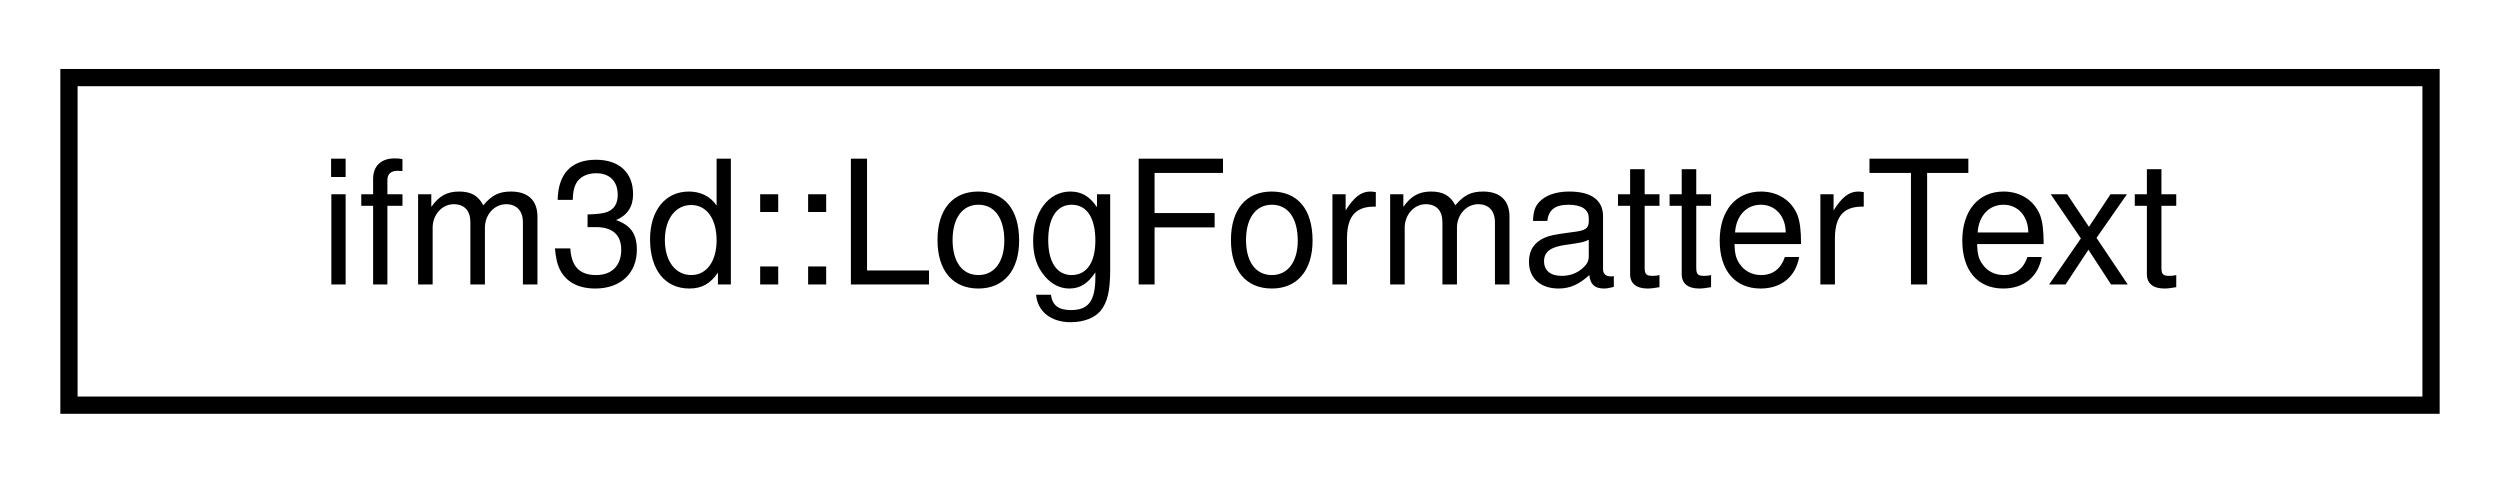
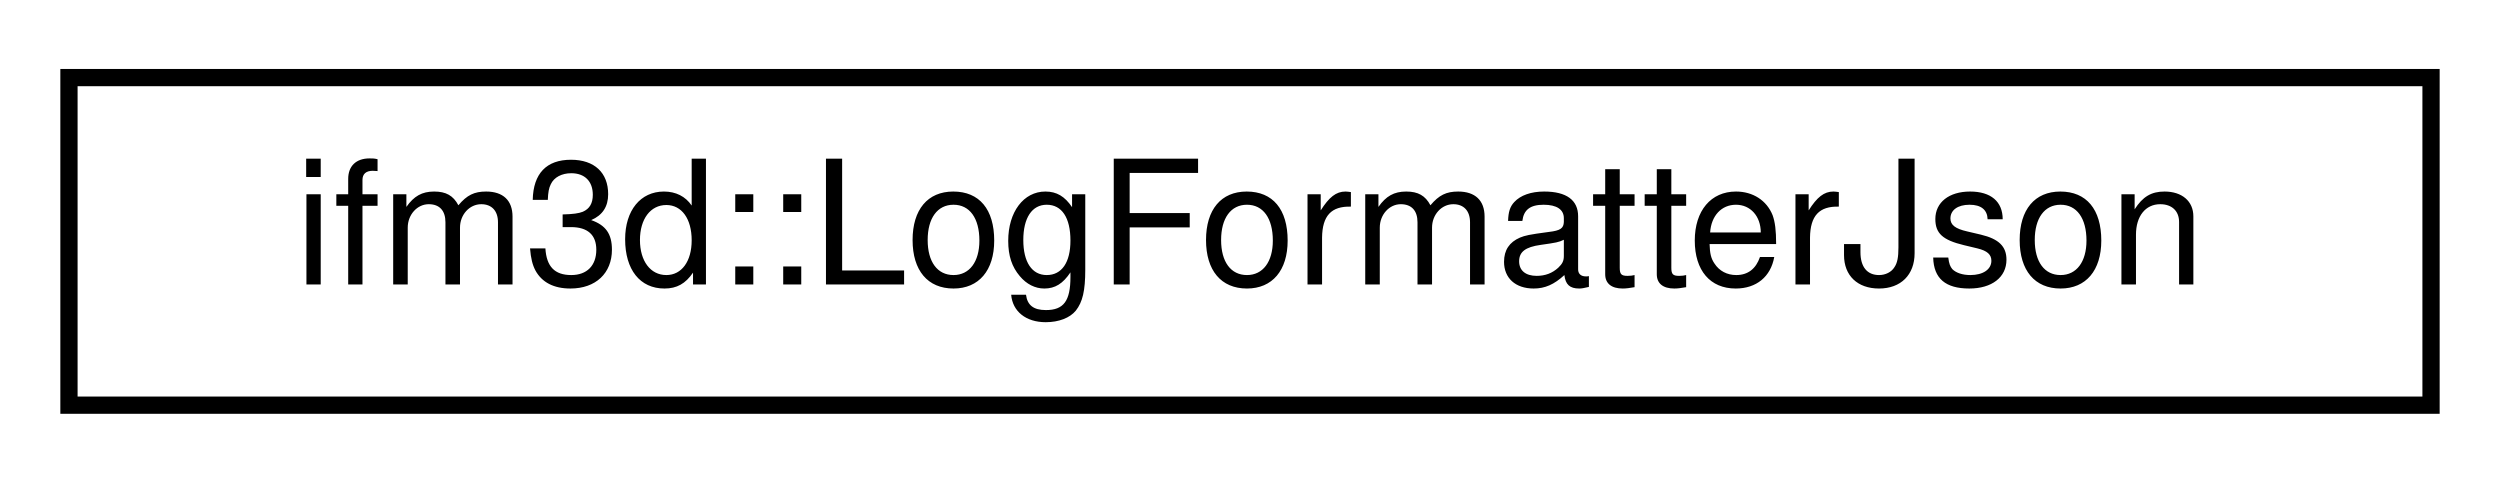
<svg xmlns="http://www.w3.org/2000/svg" xmlns:xlink="http://www.w3.org/1999/xlink" width="145pt" height="28pt" viewBox="0.00 0.00 145.00 28.00">
  <g id="graph0" class="graph" transform="scale(1 1) rotate(0) translate(4 24)">
    <g id="node1" class="node">
      <g id="a_node1">
-         <a xlink:href="classifm3d_1_1LogFormatterText.html" target="_top" xlink:title=" ">
+         <a xlink:href="classifm3d_1_1LogFormatterJson.html" target="_top" xlink:title=" ">
          <polygon fill="none" stroke="black" points="0,-0.5 0,-19.5 137,-19.5 137,-0.5 0,-0.5" />
-           <text text-anchor="middle" x="68.5" y="-7.5" font-family="Helvetica,sans-Serif" font-size="10.00">ifm3d::LogFormatterText</text>
+           <text text-anchor="middle" x="68.5" y="-7.5" font-family="Helvetica,sans-Serif" font-size="10.00">ifm3d::LogFormatterJson</text>
        </a>
      </g>
    </g>
  </g>
</svg>
